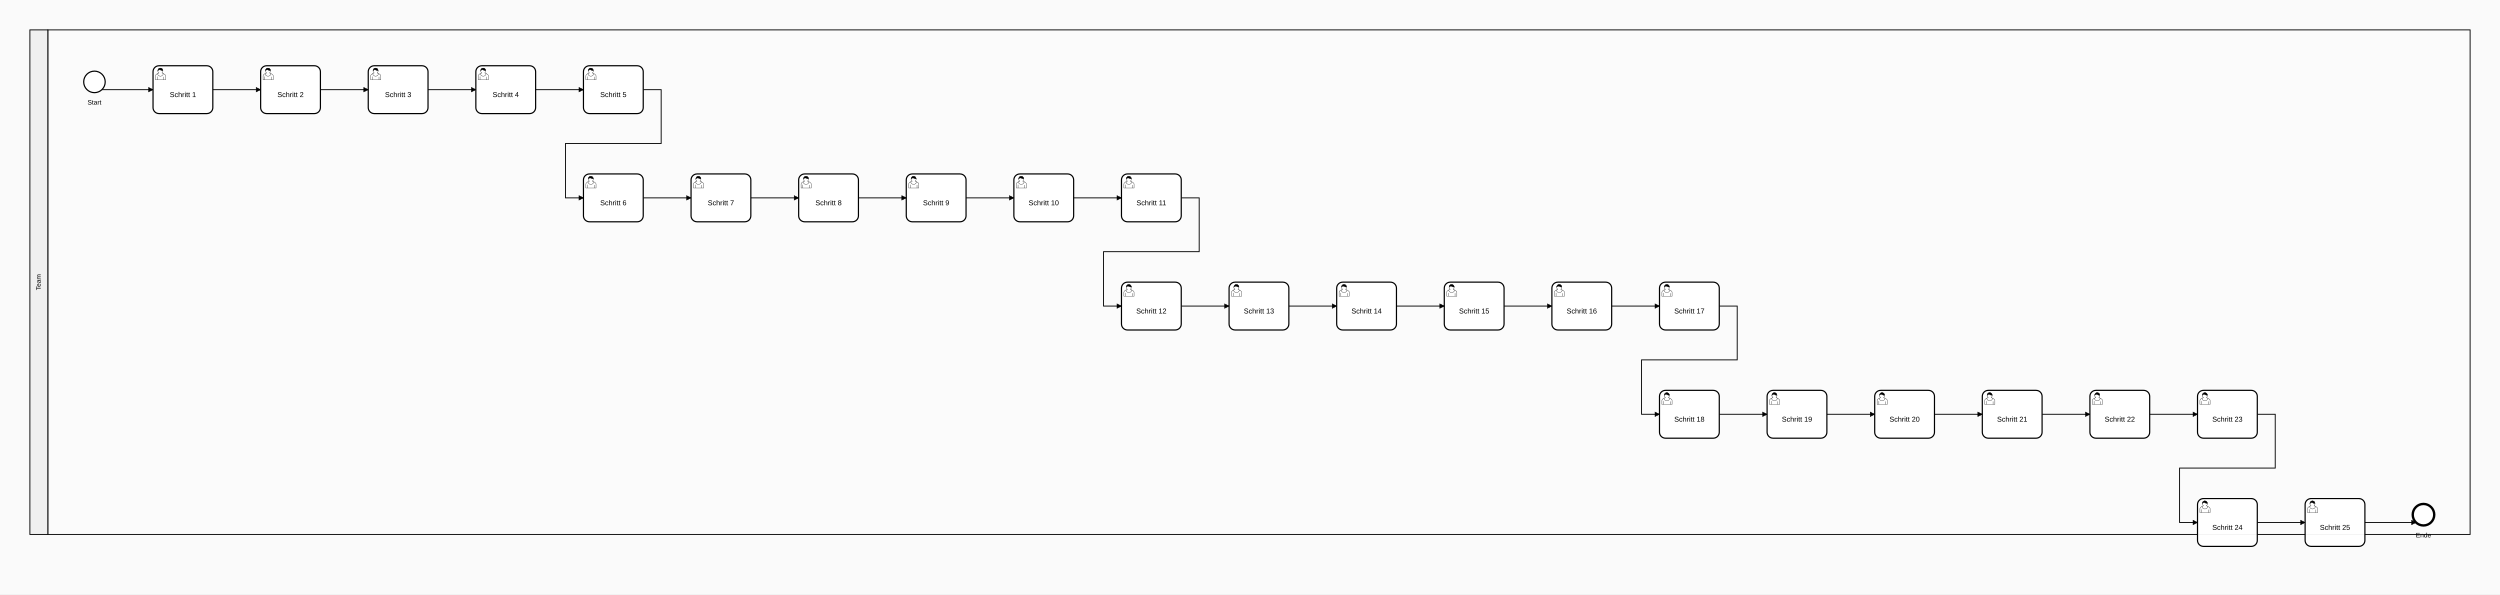
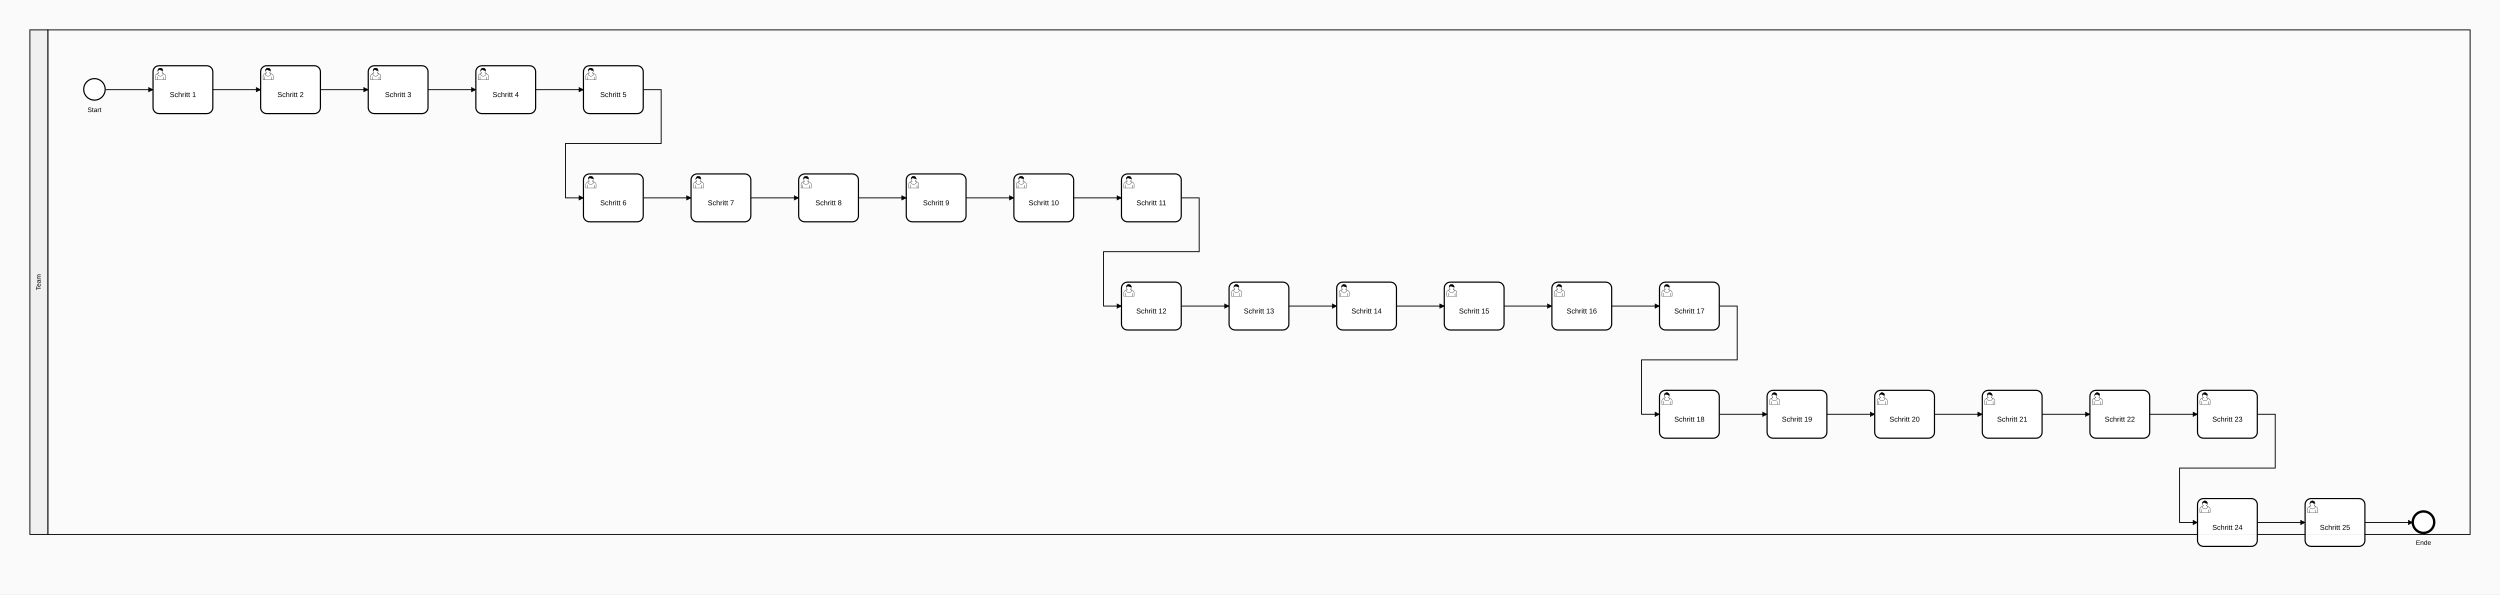
<svg xmlns="http://www.w3.org/2000/svg" width="4182" height="994" viewBox="0 0 4182 994" font-family="Arial, sans-serif">
  <defs>
    <marker id="seq-end" viewBox="0 0 20 20" refX="11" refY="10" markerWidth="10" markerHeight="10" orient="auto">
      <path d="M 1 5 L 11 10 L 1 15 Z" fill="#000000" stroke="#000000" stroke-width="1" />
    </marker>
    <marker id="seq-default-src" viewBox="0 0 20 20" refX="6" refY="10" markerWidth="10" markerHeight="10" orient="auto">
      <path d="M 6 3 L 10 17" stroke="#000000" stroke-width="1.5" />
    </marker>
    <marker id="seq-conditional-src" viewBox="0 0 20 20" refX="1" refY="10" markerWidth="12" markerHeight="12" orient="auto">
      <path d="M 1 10 L 8 6 L 15 10 L 8 14 Z" fill="#ffffff" stroke="#000000" stroke-width="1" />
    </marker>
    <marker id="msg-start" viewBox="0 0 20 20" refX="6" refY="6" markerWidth="20" markerHeight="20" orient="auto">
      <circle cx="6" cy="6" r="3.5" fill="#ffffff" stroke="#000000" stroke-width="1" />
    </marker>
    <marker id="msg-end" viewBox="0 0 20 20" refX="8.5" refY="5" markerWidth="20" markerHeight="20" orient="auto">
      <path d="m 1 5 l 0 -3 l 7 3 l -7 3 z" fill="#ffffff" stroke="#000000" stroke-width="1" stroke-linecap="butt" />
    </marker>
    <marker id="assoc-end" viewBox="0 0 20 20" refX="11" refY="10" markerWidth="10" markerHeight="10" orient="auto">
      <path d="M 1 5 L 11 10 L 1 15" fill="none" stroke="#000000" stroke-width="1.5" />
    </marker>
  </defs>
  <rect width="4182" height="994" fill="#fafafa" />
  <rect x="80" y="50" width="4052" height="844" fill="#ffffff" fill-opacity="0.25" stroke="#000000" stroke-width="1.5" />
  <rect x="50" y="50" width="30" height="844" fill="#f0f0f0" stroke="#000000" stroke-width="1.5" />
  <text x="65" y="472" text-anchor="middle" dominant-baseline="middle" font-size="11" fill="#000000" transform="rotate(-90,65,472)">Team</text>
-   <path d="M 170.4 150 L 256 150" stroke="#000000" stroke-width="1.5" fill="none" marker-end="url(#seq-end)" />
+   <path d="M 176 150 L 256 150" stroke="#000000" stroke-width="1.5" fill="none" marker-end="url(#seq-end)" />
  <path d="M 356 150 L 436 150" stroke="#000000" stroke-width="1.5" fill="none" marker-end="url(#seq-end)" />
  <path d="M 536 150 L 616 150" stroke="#000000" stroke-width="1.5" fill="none" marker-end="url(#seq-end)" />
  <path d="M 716 150 L 796 150" stroke="#000000" stroke-width="1.5" fill="none" marker-end="url(#seq-end)" />
  <path d="M 896 150 L 976 150" stroke="#000000" stroke-width="1.5" fill="none" marker-end="url(#seq-end)" />
  <path d="M 1076 150 L 1106 150 L 1106 240 L 946 240 L 946 331 L 976 331" stroke="#000000" stroke-width="1.5" fill="none" marker-end="url(#seq-end)" />
  <path d="M 1076 331 L 1156 331" stroke="#000000" stroke-width="1.5" fill="none" marker-end="url(#seq-end)" />
  <path d="M 1256 331 L 1336 331" stroke="#000000" stroke-width="1.5" fill="none" marker-end="url(#seq-end)" />
  <path d="M 1436 331 L 1516 331" stroke="#000000" stroke-width="1.5" fill="none" marker-end="url(#seq-end)" />
  <path d="M 1616 331 L 1696 331" stroke="#000000" stroke-width="1.5" fill="none" marker-end="url(#seq-end)" />
  <path d="M 1796 331 L 1876 331" stroke="#000000" stroke-width="1.5" fill="none" marker-end="url(#seq-end)" />
  <path d="M 1976 331 L 2006 331 L 2006 421 L 1846 421 L 1846 512 L 1876 512" stroke="#000000" stroke-width="1.5" fill="none" marker-end="url(#seq-end)" />
  <path d="M 1976 512 L 2056 512" stroke="#000000" stroke-width="1.5" fill="none" marker-end="url(#seq-end)" />
  <path d="M 2156 512 L 2236 512" stroke="#000000" stroke-width="1.5" fill="none" marker-end="url(#seq-end)" />
  <path d="M 2336 512 L 2416 512" stroke="#000000" stroke-width="1.5" fill="none" marker-end="url(#seq-end)" />
  <path d="M 2516 512 L 2596 512" stroke="#000000" stroke-width="1.5" fill="none" marker-end="url(#seq-end)" />
  <path d="M 2696 512 L 2776 512" stroke="#000000" stroke-width="1.5" fill="none" marker-end="url(#seq-end)" />
  <path d="M 2876 512 L 2906 512 L 2906 602 L 2746 602 L 2746 693 L 2776 693" stroke="#000000" stroke-width="1.5" fill="none" marker-end="url(#seq-end)" />
  <path d="M 2876 693 L 2956 693" stroke="#000000" stroke-width="1.5" fill="none" marker-end="url(#seq-end)" />
  <path d="M 3056 693 L 3136 693" stroke="#000000" stroke-width="1.5" fill="none" marker-end="url(#seq-end)" />
  <path d="M 3236 693 L 3316 693" stroke="#000000" stroke-width="1.5" fill="none" marker-end="url(#seq-end)" />
  <path d="M 3416 693 L 3496 693" stroke="#000000" stroke-width="1.5" fill="none" marker-end="url(#seq-end)" />
  <path d="M 3596 693 L 3676 693" stroke="#000000" stroke-width="1.5" fill="none" marker-end="url(#seq-end)" />
  <path d="M 3776 693 L 3806 693 L 3806 783 L 3646 783 L 3646 874 L 3676 874" stroke="#000000" stroke-width="1.5" fill="none" marker-end="url(#seq-end)" />
  <path d="M 3776 874 L 3856 874" stroke="#000000" stroke-width="1.5" fill="none" marker-end="url(#seq-end)" />
-   <path d="M 3956 874 L 4041.6 874" stroke="#000000" stroke-width="1.5" fill="none" marker-end="url(#seq-end)" />
-   <circle cx="158" cy="137" r="18" fill="#ffffff" fill-opacity="0.95" stroke="#000000" stroke-width="2" />
-   <text x="158" y="175" text-anchor="middle" font-size="11" fill="#000000">Start</text>
+   <path d="M 3956 874 L 4036 874" stroke="#000000" stroke-width="1.5" fill="none" marker-end="url(#seq-end)" />
+   <circle cx="158" cy="149.5" r="18" fill="#ffffff" fill-opacity="0.95" stroke="#000000" stroke-width="2" />
+   <text x="158" y="187.5" text-anchor="middle" font-size="11" fill="#000000">Start</text>
  <rect x="256" y="110" width="100" height="80" rx="10" ry="10" fill="#ffffff" fill-opacity="0.95" stroke="#000000" stroke-width="2" />
  <g>
    <path d="m 271,122 c 0.909,-0.845 1.594,-2.049 1.594,-3.385 0,-2.554 -1.805,-4.622 -4.357,-4.622 -2.552,0 -4.288,2.068 -4.288,4.622 0,1.348 0.974,2.562 1.896,3.405 -0.529,0.187 -5.669,2.097 -5.794,4.756 v 6.718 h 17 v -6.718 c 0,-2.298 -5.528,-4.595 -6.051,-4.776 z m -8,6 l 0,5.5 m 11,0 l 0,-5" fill="#ffffff" stroke="#000000" stroke-width="0.5" />
    <path d="m 273.162,123.009 c 0,2.447 -2.158,4.431 -4.821,4.431 -2.665,0 -4.822,-1.981 -4.822,-4.431" fill="none" stroke="#000000" stroke-width="0.5" />
    <path d="m 264.1,118.2 c 0,0 2.251,-2.358 4.274,-1.177 2.024,1.181 4.221,1.537 4.124,0.965 -0.098,-0.57 -0.117,-3.791 -4.191,-4.136 -3.575,0.001 -4.208,3.367 -4.207,4.348 z" fill="#000000" stroke="#000000" stroke-width="0.5" />
  </g>
  <text x="306" y="159" text-anchor="middle" dominant-baseline="middle" font-size="12" fill="#000000">Schritt 1</text>
  <rect x="436" y="110" width="100" height="80" rx="10" ry="10" fill="#ffffff" fill-opacity="0.95" stroke="#000000" stroke-width="2" />
  <g>
    <path d="m 451,122 c 0.909,-0.845 1.594,-2.049 1.594,-3.385 0,-2.554 -1.805,-4.622 -4.357,-4.622 -2.552,0 -4.288,2.068 -4.288,4.622 0,1.348 0.974,2.562 1.896,3.405 -0.529,0.187 -5.669,2.097 -5.794,4.756 v 6.718 h 17 v -6.718 c 0,-2.298 -5.528,-4.595 -6.051,-4.776 z m -8,6 l 0,5.5 m 11,0 l 0,-5" fill="#ffffff" stroke="#000000" stroke-width="0.5" />
    <path d="m 453.162,123.009 c 0,2.447 -2.158,4.431 -4.821,4.431 -2.665,0 -4.822,-1.981 -4.822,-4.431" fill="none" stroke="#000000" stroke-width="0.5" />
    <path d="m 444.1,118.2 c 0,0 2.251,-2.358 4.274,-1.177 2.024,1.181 4.221,1.537 4.124,0.965 -0.098,-0.57 -0.117,-3.791 -4.191,-4.136 -3.575,0.001 -4.208,3.367 -4.207,4.348 z" fill="#000000" stroke="#000000" stroke-width="0.5" />
  </g>
  <text x="486" y="159" text-anchor="middle" dominant-baseline="middle" font-size="12" fill="#000000">Schritt 2</text>
  <rect x="616" y="110" width="100" height="80" rx="10" ry="10" fill="#ffffff" fill-opacity="0.95" stroke="#000000" stroke-width="2" />
  <g>
    <path d="m 631,122 c 0.909,-0.845 1.594,-2.049 1.594,-3.385 0,-2.554 -1.805,-4.622 -4.357,-4.622 -2.552,0 -4.288,2.068 -4.288,4.622 0,1.348 0.974,2.562 1.896,3.405 -0.529,0.187 -5.669,2.097 -5.794,4.756 v 6.718 h 17 v -6.718 c 0,-2.298 -5.528,-4.595 -6.051,-4.776 z m -8,6 l 0,5.5 m 11,0 l 0,-5" fill="#ffffff" stroke="#000000" stroke-width="0.5" />
    <path d="m 633.162,123.009 c 0,2.447 -2.158,4.431 -4.821,4.431 -2.665,0 -4.822,-1.981 -4.822,-4.431" fill="none" stroke="#000000" stroke-width="0.5" />
    <path d="m 624.1,118.2 c 0,0 2.251,-2.358 4.274,-1.177 2.024,1.181 4.221,1.537 4.124,0.965 -0.098,-0.57 -0.117,-3.791 -4.191,-4.136 -3.575,0.001 -4.208,3.367 -4.207,4.348 z" fill="#000000" stroke="#000000" stroke-width="0.5" />
  </g>
  <text x="666" y="159" text-anchor="middle" dominant-baseline="middle" font-size="12" fill="#000000">Schritt 3</text>
  <rect x="796" y="110" width="100" height="80" rx="10" ry="10" fill="#ffffff" fill-opacity="0.95" stroke="#000000" stroke-width="2" />
  <g>
    <path d="m 811,122 c 0.909,-0.845 1.594,-2.049 1.594,-3.385 0,-2.554 -1.805,-4.622 -4.357,-4.622 -2.552,0 -4.288,2.068 -4.288,4.622 0,1.348 0.974,2.562 1.896,3.405 -0.529,0.187 -5.669,2.097 -5.794,4.756 v 6.718 h 17 v -6.718 c 0,-2.298 -5.528,-4.595 -6.051,-4.776 z m -8,6 l 0,5.5 m 11,0 l 0,-5" fill="#ffffff" stroke="#000000" stroke-width="0.5" />
    <path d="m 813.162,123.009 c 0,2.447 -2.158,4.431 -4.821,4.431 -2.665,0 -4.822,-1.981 -4.822,-4.431" fill="none" stroke="#000000" stroke-width="0.5" />
    <path d="m 804.1,118.2 c 0,0 2.251,-2.358 4.274,-1.177 2.024,1.181 4.221,1.537 4.124,0.965 -0.098,-0.57 -0.117,-3.791 -4.191,-4.136 -3.575,0.001 -4.208,3.367 -4.207,4.348 z" fill="#000000" stroke="#000000" stroke-width="0.5" />
  </g>
  <text x="846" y="159" text-anchor="middle" dominant-baseline="middle" font-size="12" fill="#000000">Schritt 4</text>
  <rect x="976" y="110" width="100" height="80" rx="10" ry="10" fill="#ffffff" fill-opacity="0.95" stroke="#000000" stroke-width="2" />
  <g>
    <path d="m 991,122 c 0.909,-0.845 1.594,-2.049 1.594,-3.385 0,-2.554 -1.805,-4.622 -4.357,-4.622 -2.552,0 -4.288,2.068 -4.288,4.622 0,1.348 0.974,2.562 1.896,3.405 -0.529,0.187 -5.669,2.097 -5.794,4.756 v 6.718 h 17 v -6.718 c 0,-2.298 -5.528,-4.595 -6.051,-4.776 z m -8,6 l 0,5.5 m 11,0 l 0,-5" fill="#ffffff" stroke="#000000" stroke-width="0.5" />
    <path d="m 993.162,123.009 c 0,2.447 -2.158,4.431 -4.821,4.431 -2.665,0 -4.822,-1.981 -4.822,-4.431" fill="none" stroke="#000000" stroke-width="0.5" />
    <path d="m 984.1,118.2 c 0,0 2.251,-2.358 4.274,-1.177 2.024,1.181 4.221,1.537 4.124,0.965 -0.098,-0.57 -0.117,-3.791 -4.191,-4.136 -3.575,0.001 -4.208,3.367 -4.207,4.348 z" fill="#000000" stroke="#000000" stroke-width="0.5" />
  </g>
  <text x="1026" y="159" text-anchor="middle" dominant-baseline="middle" font-size="12" fill="#000000">Schritt 5</text>
  <rect x="976" y="291" width="100" height="80" rx="10" ry="10" fill="#ffffff" fill-opacity="0.95" stroke="#000000" stroke-width="2" />
  <g>
    <path d="m 991,303 c 0.909,-0.845 1.594,-2.049 1.594,-3.385 0,-2.554 -1.805,-4.622 -4.357,-4.622 -2.552,0 -4.288,2.068 -4.288,4.622 0,1.348 0.974,2.562 1.896,3.405 -0.529,0.187 -5.669,2.097 -5.794,4.756 v 6.718 h 17 v -6.718 c 0,-2.298 -5.528,-4.595 -6.051,-4.776 z m -8,6 l 0,5.5 m 11,0 l 0,-5" fill="#ffffff" stroke="#000000" stroke-width="0.5" />
    <path d="m 993.162,304.009 c 0,2.447 -2.158,4.431 -4.821,4.431 -2.665,0 -4.822,-1.981 -4.822,-4.431" fill="none" stroke="#000000" stroke-width="0.5" />
    <path d="m 984.1,299.2 c 0,0 2.251,-2.358 4.274,-1.177 2.024,1.181 4.221,1.537 4.124,0.965 -0.098,-0.57 -0.117,-3.791 -4.191,-4.136 -3.575,0.001 -4.208,3.367 -4.207,4.348 z" fill="#000000" stroke="#000000" stroke-width="0.5" />
  </g>
  <text x="1026" y="340" text-anchor="middle" dominant-baseline="middle" font-size="12" fill="#000000">Schritt 6</text>
  <rect x="1156" y="291" width="100" height="80" rx="10" ry="10" fill="#ffffff" fill-opacity="0.95" stroke="#000000" stroke-width="2" />
  <g>
    <path d="m 1171,303 c 0.909,-0.845 1.594,-2.049 1.594,-3.385 0,-2.554 -1.805,-4.622 -4.357,-4.622 -2.552,0 -4.288,2.068 -4.288,4.622 0,1.348 0.974,2.562 1.896,3.405 -0.529,0.187 -5.669,2.097 -5.794,4.756 v 6.718 h 17 v -6.718 c 0,-2.298 -5.528,-4.595 -6.051,-4.776 z m -8,6 l 0,5.5 m 11,0 l 0,-5" fill="#ffffff" stroke="#000000" stroke-width="0.5" />
    <path d="m 1173.162,304.009 c 0,2.447 -2.158,4.431 -4.821,4.431 -2.665,0 -4.822,-1.981 -4.822,-4.431" fill="none" stroke="#000000" stroke-width="0.5" />
    <path d="m 1164.1,299.2 c 0,0 2.251,-2.358 4.274,-1.177 2.024,1.181 4.221,1.537 4.124,0.965 -0.098,-0.57 -0.117,-3.791 -4.191,-4.136 -3.575,0.001 -4.208,3.367 -4.207,4.348 z" fill="#000000" stroke="#000000" stroke-width="0.5" />
  </g>
  <text x="1206" y="340" text-anchor="middle" dominant-baseline="middle" font-size="12" fill="#000000">Schritt 7</text>
  <rect x="1336" y="291" width="100" height="80" rx="10" ry="10" fill="#ffffff" fill-opacity="0.95" stroke="#000000" stroke-width="2" />
  <g>
    <path d="m 1351,303 c 0.909,-0.845 1.594,-2.049 1.594,-3.385 0,-2.554 -1.805,-4.622 -4.357,-4.622 -2.552,0 -4.288,2.068 -4.288,4.622 0,1.348 0.974,2.562 1.896,3.405 -0.529,0.187 -5.669,2.097 -5.794,4.756 v 6.718 h 17 v -6.718 c 0,-2.298 -5.528,-4.595 -6.051,-4.776 z m -8,6 l 0,5.5 m 11,0 l 0,-5" fill="#ffffff" stroke="#000000" stroke-width="0.5" />
    <path d="m 1353.162,304.009 c 0,2.447 -2.158,4.431 -4.821,4.431 -2.665,0 -4.822,-1.981 -4.822,-4.431" fill="none" stroke="#000000" stroke-width="0.5" />
    <path d="m 1344.1,299.2 c 0,0 2.251,-2.358 4.274,-1.177 2.024,1.181 4.221,1.537 4.124,0.965 -0.098,-0.57 -0.117,-3.791 -4.191,-4.136 -3.575,0.001 -4.208,3.367 -4.207,4.348 z" fill="#000000" stroke="#000000" stroke-width="0.5" />
  </g>
  <text x="1386" y="340" text-anchor="middle" dominant-baseline="middle" font-size="12" fill="#000000">Schritt 8</text>
  <rect x="1516" y="291" width="100" height="80" rx="10" ry="10" fill="#ffffff" fill-opacity="0.95" stroke="#000000" stroke-width="2" />
  <g>
    <path d="m 1531,303 c 0.909,-0.845 1.594,-2.049 1.594,-3.385 0,-2.554 -1.805,-4.622 -4.357,-4.622 -2.552,0 -4.288,2.068 -4.288,4.622 0,1.348 0.974,2.562 1.896,3.405 -0.529,0.187 -5.669,2.097 -5.794,4.756 v 6.718 h 17 v -6.718 c 0,-2.298 -5.528,-4.595 -6.051,-4.776 z m -8,6 l 0,5.5 m 11,0 l 0,-5" fill="#ffffff" stroke="#000000" stroke-width="0.5" />
    <path d="m 1533.162,304.009 c 0,2.447 -2.158,4.431 -4.821,4.431 -2.665,0 -4.822,-1.981 -4.822,-4.431" fill="none" stroke="#000000" stroke-width="0.5" />
    <path d="m 1524.1,299.2 c 0,0 2.251,-2.358 4.274,-1.177 2.024,1.181 4.221,1.537 4.124,0.965 -0.098,-0.57 -0.117,-3.791 -4.191,-4.136 -3.575,0.001 -4.208,3.367 -4.207,4.348 z" fill="#000000" stroke="#000000" stroke-width="0.5" />
  </g>
  <text x="1566" y="340" text-anchor="middle" dominant-baseline="middle" font-size="12" fill="#000000">Schritt 9</text>
  <rect x="1696" y="291" width="100" height="80" rx="10" ry="10" fill="#ffffff" fill-opacity="0.95" stroke="#000000" stroke-width="2" />
  <g>
    <path d="m 1711,303 c 0.909,-0.845 1.594,-2.049 1.594,-3.385 0,-2.554 -1.805,-4.622 -4.357,-4.622 -2.552,0 -4.288,2.068 -4.288,4.622 0,1.348 0.974,2.562 1.896,3.405 -0.529,0.187 -5.669,2.097 -5.794,4.756 v 6.718 h 17 v -6.718 c 0,-2.298 -5.528,-4.595 -6.051,-4.776 z m -8,6 l 0,5.5 m 11,0 l 0,-5" fill="#ffffff" stroke="#000000" stroke-width="0.5" />
    <path d="m 1713.162,304.009 c 0,2.447 -2.158,4.431 -4.821,4.431 -2.665,0 -4.822,-1.981 -4.822,-4.431" fill="none" stroke="#000000" stroke-width="0.5" />
    <path d="m 1704.1,299.2 c 0,0 2.251,-2.358 4.274,-1.177 2.024,1.181 4.221,1.537 4.124,0.965 -0.098,-0.57 -0.117,-3.791 -4.191,-4.136 -3.575,0.001 -4.208,3.367 -4.207,4.348 z" fill="#000000" stroke="#000000" stroke-width="0.5" />
  </g>
  <text x="1746" y="340" text-anchor="middle" dominant-baseline="middle" font-size="12" fill="#000000">Schritt 10</text>
  <rect x="1876" y="291" width="100" height="80" rx="10" ry="10" fill="#ffffff" fill-opacity="0.95" stroke="#000000" stroke-width="2" />
  <g>
    <path d="m 1891,303 c 0.909,-0.845 1.594,-2.049 1.594,-3.385 0,-2.554 -1.805,-4.622 -4.357,-4.622 -2.552,0 -4.288,2.068 -4.288,4.622 0,1.348 0.974,2.562 1.896,3.405 -0.529,0.187 -5.669,2.097 -5.794,4.756 v 6.718 h 17 v -6.718 c 0,-2.298 -5.528,-4.595 -6.051,-4.776 z m -8,6 l 0,5.5 m 11,0 l 0,-5" fill="#ffffff" stroke="#000000" stroke-width="0.5" />
    <path d="m 1893.162,304.009 c 0,2.447 -2.158,4.431 -4.821,4.431 -2.665,0 -4.822,-1.981 -4.822,-4.431" fill="none" stroke="#000000" stroke-width="0.5" />
    <path d="m 1884.1,299.2 c 0,0 2.251,-2.358 4.274,-1.177 2.024,1.181 4.221,1.537 4.124,0.965 -0.098,-0.57 -0.117,-3.791 -4.191,-4.136 -3.575,0.001 -4.208,3.367 -4.207,4.348 z" fill="#000000" stroke="#000000" stroke-width="0.5" />
  </g>
  <text x="1926" y="340" text-anchor="middle" dominant-baseline="middle" font-size="12" fill="#000000">Schritt 11</text>
  <rect x="1876" y="472" width="100" height="80" rx="10" ry="10" fill="#ffffff" fill-opacity="0.95" stroke="#000000" stroke-width="2" />
  <g>
    <path d="m 1891,484 c 0.909,-0.845 1.594,-2.049 1.594,-3.385 0,-2.554 -1.805,-4.622 -4.357,-4.622 -2.552,0 -4.288,2.068 -4.288,4.622 0,1.348 0.974,2.562 1.896,3.405 -0.529,0.187 -5.669,2.097 -5.794,4.756 v 6.718 h 17 v -6.718 c 0,-2.298 -5.528,-4.595 -6.051,-4.776 z m -8,6 l 0,5.5 m 11,0 l 0,-5" fill="#ffffff" stroke="#000000" stroke-width="0.5" />
    <path d="m 1893.162,485.009 c 0,2.447 -2.158,4.431 -4.821,4.431 -2.665,0 -4.822,-1.981 -4.822,-4.431" fill="none" stroke="#000000" stroke-width="0.5" />
    <path d="m 1884.1,480.2 c 0,0 2.251,-2.358 4.274,-1.177 2.024,1.181 4.221,1.537 4.124,0.965 -0.098,-0.57 -0.117,-3.791 -4.191,-4.136 -3.575,0.001 -4.208,3.367 -4.207,4.348 z" fill="#000000" stroke="#000000" stroke-width="0.5" />
  </g>
  <text x="1926" y="521" text-anchor="middle" dominant-baseline="middle" font-size="12" fill="#000000">Schritt 12</text>
  <rect x="2056" y="472" width="100" height="80" rx="10" ry="10" fill="#ffffff" fill-opacity="0.95" stroke="#000000" stroke-width="2" />
  <g>
    <path d="m 2071,484 c 0.909,-0.845 1.594,-2.049 1.594,-3.385 0,-2.554 -1.805,-4.622 -4.357,-4.622 -2.552,0 -4.288,2.068 -4.288,4.622 0,1.348 0.974,2.562 1.896,3.405 -0.529,0.187 -5.669,2.097 -5.794,4.756 v 6.718 h 17 v -6.718 c 0,-2.298 -5.528,-4.595 -6.051,-4.776 z m -8,6 l 0,5.5 m 11,0 l 0,-5" fill="#ffffff" stroke="#000000" stroke-width="0.5" />
    <path d="m 2073.162,485.009 c 0,2.447 -2.158,4.431 -4.821,4.431 -2.665,0 -4.822,-1.981 -4.822,-4.431" fill="none" stroke="#000000" stroke-width="0.5" />
    <path d="m 2064.1,480.2 c 0,0 2.251,-2.358 4.274,-1.177 2.024,1.181 4.221,1.537 4.124,0.965 -0.098,-0.57 -0.117,-3.791 -4.191,-4.136 -3.575,0.001 -4.208,3.367 -4.207,4.348 z" fill="#000000" stroke="#000000" stroke-width="0.5" />
  </g>
  <text x="2106" y="521" text-anchor="middle" dominant-baseline="middle" font-size="12" fill="#000000">Schritt 13</text>
  <rect x="2236" y="472" width="100" height="80" rx="10" ry="10" fill="#ffffff" fill-opacity="0.95" stroke="#000000" stroke-width="2" />
  <g>
    <path d="m 2251,484 c 0.909,-0.845 1.594,-2.049 1.594,-3.385 0,-2.554 -1.805,-4.622 -4.357,-4.622 -2.552,0 -4.288,2.068 -4.288,4.622 0,1.348 0.974,2.562 1.896,3.405 -0.529,0.187 -5.669,2.097 -5.794,4.756 v 6.718 h 17 v -6.718 c 0,-2.298 -5.528,-4.595 -6.051,-4.776 z m -8,6 l 0,5.5 m 11,0 l 0,-5" fill="#ffffff" stroke="#000000" stroke-width="0.5" />
    <path d="m 2253.162,485.009 c 0,2.447 -2.158,4.431 -4.821,4.431 -2.665,0 -4.822,-1.981 -4.822,-4.431" fill="none" stroke="#000000" stroke-width="0.5" />
    <path d="m 2244.1,480.2 c 0,0 2.251,-2.358 4.274,-1.177 2.024,1.181 4.221,1.537 4.124,0.965 -0.098,-0.57 -0.117,-3.791 -4.191,-4.136 -3.575,0.001 -4.208,3.367 -4.207,4.348 z" fill="#000000" stroke="#000000" stroke-width="0.5" />
  </g>
  <text x="2286" y="521" text-anchor="middle" dominant-baseline="middle" font-size="12" fill="#000000">Schritt 14</text>
  <rect x="2416" y="472" width="100" height="80" rx="10" ry="10" fill="#ffffff" fill-opacity="0.95" stroke="#000000" stroke-width="2" />
  <g>
    <path d="m 2431,484 c 0.909,-0.845 1.594,-2.049 1.594,-3.385 0,-2.554 -1.805,-4.622 -4.357,-4.622 -2.552,0 -4.288,2.068 -4.288,4.622 0,1.348 0.974,2.562 1.896,3.405 -0.529,0.187 -5.669,2.097 -5.794,4.756 v 6.718 h 17 v -6.718 c 0,-2.298 -5.528,-4.595 -6.051,-4.776 z m -8,6 l 0,5.5 m 11,0 l 0,-5" fill="#ffffff" stroke="#000000" stroke-width="0.5" />
    <path d="m 2433.162,485.009 c 0,2.447 -2.158,4.431 -4.821,4.431 -2.665,0 -4.822,-1.981 -4.822,-4.431" fill="none" stroke="#000000" stroke-width="0.5" />
    <path d="m 2424.1,480.2 c 0,0 2.251,-2.358 4.274,-1.177 2.024,1.181 4.221,1.537 4.124,0.965 -0.098,-0.57 -0.117,-3.791 -4.191,-4.136 -3.575,0.001 -4.208,3.367 -4.207,4.348 z" fill="#000000" stroke="#000000" stroke-width="0.5" />
  </g>
  <text x="2466" y="521" text-anchor="middle" dominant-baseline="middle" font-size="12" fill="#000000">Schritt 15</text>
  <rect x="2596" y="472" width="100" height="80" rx="10" ry="10" fill="#ffffff" fill-opacity="0.95" stroke="#000000" stroke-width="2" />
  <g>
    <path d="m 2611,484 c 0.909,-0.845 1.594,-2.049 1.594,-3.385 0,-2.554 -1.805,-4.622 -4.357,-4.622 -2.552,0 -4.288,2.068 -4.288,4.622 0,1.348 0.974,2.562 1.896,3.405 -0.529,0.187 -5.669,2.097 -5.794,4.756 v 6.718 h 17 v -6.718 c 0,-2.298 -5.528,-4.595 -6.051,-4.776 z m -8,6 l 0,5.5 m 11,0 l 0,-5" fill="#ffffff" stroke="#000000" stroke-width="0.5" />
    <path d="m 2613.162,485.009 c 0,2.447 -2.158,4.431 -4.821,4.431 -2.665,0 -4.822,-1.981 -4.822,-4.431" fill="none" stroke="#000000" stroke-width="0.5" />
    <path d="m 2604.1,480.2 c 0,0 2.251,-2.358 4.274,-1.177 2.024,1.181 4.221,1.537 4.124,0.965 -0.098,-0.57 -0.117,-3.791 -4.191,-4.136 -3.575,0.001 -4.208,3.367 -4.207,4.348 z" fill="#000000" stroke="#000000" stroke-width="0.5" />
  </g>
  <text x="2646" y="521" text-anchor="middle" dominant-baseline="middle" font-size="12" fill="#000000">Schritt 16</text>
  <rect x="2776" y="472" width="100" height="80" rx="10" ry="10" fill="#ffffff" fill-opacity="0.95" stroke="#000000" stroke-width="2" />
  <g>
    <path d="m 2791,484 c 0.909,-0.845 1.594,-2.049 1.594,-3.385 0,-2.554 -1.805,-4.622 -4.357,-4.622 -2.552,0 -4.288,2.068 -4.288,4.622 0,1.348 0.974,2.562 1.896,3.405 -0.529,0.187 -5.669,2.097 -5.794,4.756 v 6.718 h 17 v -6.718 c 0,-2.298 -5.528,-4.595 -6.051,-4.776 z m -8,6 l 0,5.5 m 11,0 l 0,-5" fill="#ffffff" stroke="#000000" stroke-width="0.5" />
    <path d="m 2793.162,485.009 c 0,2.447 -2.158,4.431 -4.821,4.431 -2.665,0 -4.822,-1.981 -4.822,-4.431" fill="none" stroke="#000000" stroke-width="0.5" />
    <path d="m 2784.1,480.2 c 0,0 2.251,-2.358 4.274,-1.177 2.024,1.181 4.221,1.537 4.124,0.965 -0.098,-0.57 -0.117,-3.791 -4.191,-4.136 -3.575,0.001 -4.208,3.367 -4.207,4.348 z" fill="#000000" stroke="#000000" stroke-width="0.5" />
  </g>
  <text x="2826" y="521" text-anchor="middle" dominant-baseline="middle" font-size="12" fill="#000000">Schritt 17</text>
  <rect x="2776" y="653" width="100" height="80" rx="10" ry="10" fill="#ffffff" fill-opacity="0.95" stroke="#000000" stroke-width="2" />
  <g>
    <path d="m 2791,665 c 0.909,-0.845 1.594,-2.049 1.594,-3.385 0,-2.554 -1.805,-4.622 -4.357,-4.622 -2.552,0 -4.288,2.068 -4.288,4.622 0,1.348 0.974,2.562 1.896,3.405 -0.529,0.187 -5.669,2.097 -5.794,4.756 v 6.718 h 17 v -6.718 c 0,-2.298 -5.528,-4.595 -6.051,-4.776 z m -8,6 l 0,5.5 m 11,0 l 0,-5" fill="#ffffff" stroke="#000000" stroke-width="0.5" />
    <path d="m 2793.162,666.009 c 0,2.447 -2.158,4.431 -4.821,4.431 -2.665,0 -4.822,-1.981 -4.822,-4.431" fill="none" stroke="#000000" stroke-width="0.5" />
    <path d="m 2784.1,661.2 c 0,0 2.251,-2.358 4.274,-1.177 2.024,1.181 4.221,1.537 4.124,0.965 -0.098,-0.57 -0.117,-3.791 -4.191,-4.136 -3.575,0.001 -4.208,3.367 -4.207,4.348 z" fill="#000000" stroke="#000000" stroke-width="0.5" />
  </g>
  <text x="2826" y="702" text-anchor="middle" dominant-baseline="middle" font-size="12" fill="#000000">Schritt 18</text>
  <rect x="2956" y="653" width="100" height="80" rx="10" ry="10" fill="#ffffff" fill-opacity="0.95" stroke="#000000" stroke-width="2" />
  <g>
    <path d="m 2971,665 c 0.909,-0.845 1.594,-2.049 1.594,-3.385 0,-2.554 -1.805,-4.622 -4.357,-4.622 -2.552,0 -4.288,2.068 -4.288,4.622 0,1.348 0.974,2.562 1.896,3.405 -0.529,0.187 -5.669,2.097 -5.794,4.756 v 6.718 h 17 v -6.718 c 0,-2.298 -5.528,-4.595 -6.051,-4.776 z m -8,6 l 0,5.5 m 11,0 l 0,-5" fill="#ffffff" stroke="#000000" stroke-width="0.5" />
    <path d="m 2973.162,666.009 c 0,2.447 -2.158,4.431 -4.821,4.431 -2.665,0 -4.822,-1.981 -4.822,-4.431" fill="none" stroke="#000000" stroke-width="0.5" />
    <path d="m 2964.1,661.2 c 0,0 2.251,-2.358 4.274,-1.177 2.024,1.181 4.221,1.537 4.124,0.965 -0.098,-0.57 -0.117,-3.791 -4.191,-4.136 -3.575,0.001 -4.208,3.367 -4.207,4.348 z" fill="#000000" stroke="#000000" stroke-width="0.5" />
  </g>
  <text x="3006" y="702" text-anchor="middle" dominant-baseline="middle" font-size="12" fill="#000000">Schritt 19</text>
  <rect x="3136" y="653" width="100" height="80" rx="10" ry="10" fill="#ffffff" fill-opacity="0.95" stroke="#000000" stroke-width="2" />
  <g>
    <path d="m 3151,665 c 0.909,-0.845 1.594,-2.049 1.594,-3.385 0,-2.554 -1.805,-4.622 -4.357,-4.622 -2.552,0 -4.288,2.068 -4.288,4.622 0,1.348 0.974,2.562 1.896,3.405 -0.529,0.187 -5.669,2.097 -5.794,4.756 v 6.718 h 17 v -6.718 c 0,-2.298 -5.528,-4.595 -6.051,-4.776 z m -8,6 l 0,5.5 m 11,0 l 0,-5" fill="#ffffff" stroke="#000000" stroke-width="0.5" />
    <path d="m 3153.162,666.009 c 0,2.447 -2.158,4.431 -4.821,4.431 -2.665,0 -4.822,-1.981 -4.822,-4.431" fill="none" stroke="#000000" stroke-width="0.5" />
    <path d="m 3144.1,661.2 c 0,0 2.251,-2.358 4.274,-1.177 2.024,1.181 4.221,1.537 4.124,0.965 -0.098,-0.57 -0.117,-3.791 -4.191,-4.136 -3.575,0.001 -4.208,3.367 -4.207,4.348 z" fill="#000000" stroke="#000000" stroke-width="0.5" />
  </g>
  <text x="3186" y="702" text-anchor="middle" dominant-baseline="middle" font-size="12" fill="#000000">Schritt 20</text>
  <rect x="3316" y="653" width="100" height="80" rx="10" ry="10" fill="#ffffff" fill-opacity="0.95" stroke="#000000" stroke-width="2" />
  <g>
    <path d="m 3331,665 c 0.909,-0.845 1.594,-2.049 1.594,-3.385 0,-2.554 -1.805,-4.622 -4.357,-4.622 -2.552,0 -4.288,2.068 -4.288,4.622 0,1.348 0.974,2.562 1.896,3.405 -0.529,0.187 -5.669,2.097 -5.794,4.756 v 6.718 h 17 v -6.718 c 0,-2.298 -5.528,-4.595 -6.051,-4.776 z m -8,6 l 0,5.5 m 11,0 l 0,-5" fill="#ffffff" stroke="#000000" stroke-width="0.5" />
    <path d="m 3333.162,666.009 c 0,2.447 -2.158,4.431 -4.821,4.431 -2.665,0 -4.822,-1.981 -4.822,-4.431" fill="none" stroke="#000000" stroke-width="0.5" />
    <path d="m 3324.1,661.2 c 0,0 2.251,-2.358 4.274,-1.177 2.024,1.181 4.221,1.537 4.124,0.965 -0.098,-0.57 -0.117,-3.791 -4.191,-4.136 -3.575,0.001 -4.208,3.367 -4.207,4.348 z" fill="#000000" stroke="#000000" stroke-width="0.5" />
  </g>
  <text x="3366" y="702" text-anchor="middle" dominant-baseline="middle" font-size="12" fill="#000000">Schritt 21</text>
  <rect x="3496" y="653" width="100" height="80" rx="10" ry="10" fill="#ffffff" fill-opacity="0.95" stroke="#000000" stroke-width="2" />
  <g>
    <path d="m 3511,665 c 0.909,-0.845 1.594,-2.049 1.594,-3.385 0,-2.554 -1.805,-4.622 -4.357,-4.622 -2.552,0 -4.288,2.068 -4.288,4.622 0,1.348 0.974,2.562 1.896,3.405 -0.529,0.187 -5.669,2.097 -5.794,4.756 v 6.718 h 17 v -6.718 c 0,-2.298 -5.528,-4.595 -6.051,-4.776 z m -8,6 l 0,5.5 m 11,0 l 0,-5" fill="#ffffff" stroke="#000000" stroke-width="0.5" />
    <path d="m 3513.162,666.009 c 0,2.447 -2.158,4.431 -4.821,4.431 -2.665,0 -4.822,-1.981 -4.822,-4.431" fill="none" stroke="#000000" stroke-width="0.5" />
    <path d="m 3504.1,661.2 c 0,0 2.251,-2.358 4.274,-1.177 2.024,1.181 4.221,1.537 4.124,0.965 -0.098,-0.57 -0.117,-3.791 -4.191,-4.136 -3.575,0.001 -4.208,3.367 -4.207,4.348 z" fill="#000000" stroke="#000000" stroke-width="0.5" />
  </g>
  <text x="3546" y="702" text-anchor="middle" dominant-baseline="middle" font-size="12" fill="#000000">Schritt 22</text>
  <rect x="3676" y="653" width="100" height="80" rx="10" ry="10" fill="#ffffff" fill-opacity="0.95" stroke="#000000" stroke-width="2" />
  <g>
    <path d="m 3691,665 c 0.909,-0.845 1.594,-2.049 1.594,-3.385 0,-2.554 -1.805,-4.622 -4.357,-4.622 -2.552,0 -4.288,2.068 -4.288,4.622 0,1.348 0.974,2.562 1.896,3.405 -0.529,0.187 -5.669,2.097 -5.794,4.756 v 6.718 h 17 v -6.718 c 0,-2.298 -5.528,-4.595 -6.051,-4.776 z m -8,6 l 0,5.5 m 11,0 l 0,-5" fill="#ffffff" stroke="#000000" stroke-width="0.5" />
    <path d="m 3693.162,666.009 c 0,2.447 -2.158,4.431 -4.821,4.431 -2.665,0 -4.822,-1.981 -4.822,-4.431" fill="none" stroke="#000000" stroke-width="0.5" />
    <path d="m 3684.1,661.2 c 0,0 2.251,-2.358 4.274,-1.177 2.024,1.181 4.221,1.537 4.124,0.965 -0.098,-0.57 -0.117,-3.791 -4.191,-4.136 -3.575,0.001 -4.208,3.367 -4.207,4.348 z" fill="#000000" stroke="#000000" stroke-width="0.5" />
  </g>
  <text x="3726" y="702" text-anchor="middle" dominant-baseline="middle" font-size="12" fill="#000000">Schritt 23</text>
  <rect x="3676" y="834" width="100" height="80" rx="10" ry="10" fill="#ffffff" fill-opacity="0.95" stroke="#000000" stroke-width="2" />
  <g>
    <path d="m 3691,846 c 0.909,-0.845 1.594,-2.049 1.594,-3.385 0,-2.554 -1.805,-4.622 -4.357,-4.622 -2.552,0 -4.288,2.068 -4.288,4.622 0,1.348 0.974,2.562 1.896,3.405 -0.529,0.187 -5.669,2.097 -5.794,4.756 v 6.718 h 17 v -6.718 c 0,-2.298 -5.528,-4.595 -6.051,-4.776 z m -8,6 l 0,5.5 m 11,0 l 0,-5" fill="#ffffff" stroke="#000000" stroke-width="0.5" />
    <path d="m 3693.162,847.009 c 0,2.447 -2.158,4.431 -4.821,4.431 -2.665,0 -4.822,-1.981 -4.822,-4.431" fill="none" stroke="#000000" stroke-width="0.5" />
    <path d="m 3684.1,842.2 c 0,0 2.251,-2.358 4.274,-1.177 2.024,1.181 4.221,1.537 4.124,0.965 -0.098,-0.57 -0.117,-3.791 -4.191,-4.136 -3.575,0.001 -4.208,3.367 -4.207,4.348 z" fill="#000000" stroke="#000000" stroke-width="0.5" />
  </g>
  <text x="3726" y="883" text-anchor="middle" dominant-baseline="middle" font-size="12" fill="#000000">Schritt 24</text>
  <rect x="3856" y="834" width="100" height="80" rx="10" ry="10" fill="#ffffff" fill-opacity="0.95" stroke="#000000" stroke-width="2" />
  <g>
    <path d="m 3871,846 c 0.909,-0.845 1.594,-2.049 1.594,-3.385 0,-2.554 -1.805,-4.622 -4.357,-4.622 -2.552,0 -4.288,2.068 -4.288,4.622 0,1.348 0.974,2.562 1.896,3.405 -0.529,0.187 -5.669,2.097 -5.794,4.756 v 6.718 h 17 v -6.718 c 0,-2.298 -5.528,-4.595 -6.051,-4.776 z m -8,6 l 0,5.5 m 11,0 l 0,-5" fill="#ffffff" stroke="#000000" stroke-width="0.5" />
    <path d="m 3873.162,847.009 c 0,2.447 -2.158,4.431 -4.821,4.431 -2.665,0 -4.822,-1.981 -4.822,-4.431" fill="none" stroke="#000000" stroke-width="0.5" />
    <path d="m 3864.1,842.2 c 0,0 2.251,-2.358 4.274,-1.177 2.024,1.181 4.221,1.537 4.124,0.965 -0.098,-0.57 -0.117,-3.791 -4.191,-4.136 -3.575,0.001 -4.208,3.367 -4.207,4.348 z" fill="#000000" stroke="#000000" stroke-width="0.5" />
  </g>
  <text x="3906" y="883" text-anchor="middle" dominant-baseline="middle" font-size="12" fill="#000000">Schritt 25</text>
-   <circle cx="4054" cy="861" r="18" fill="#ffffff" fill-opacity="0.95" stroke="#000000" stroke-width="4" />
-   <text x="4054" y="899" text-anchor="middle" font-size="11" fill="#000000">Ende</text>
+   <circle cx="4054" cy="873.5" r="18" fill="#ffffff" fill-opacity="0.95" stroke="#000000" stroke-width="4" />
+   <text x="4054" y="911.5" text-anchor="middle" font-size="11" fill="#000000">Ende</text>
</svg>
